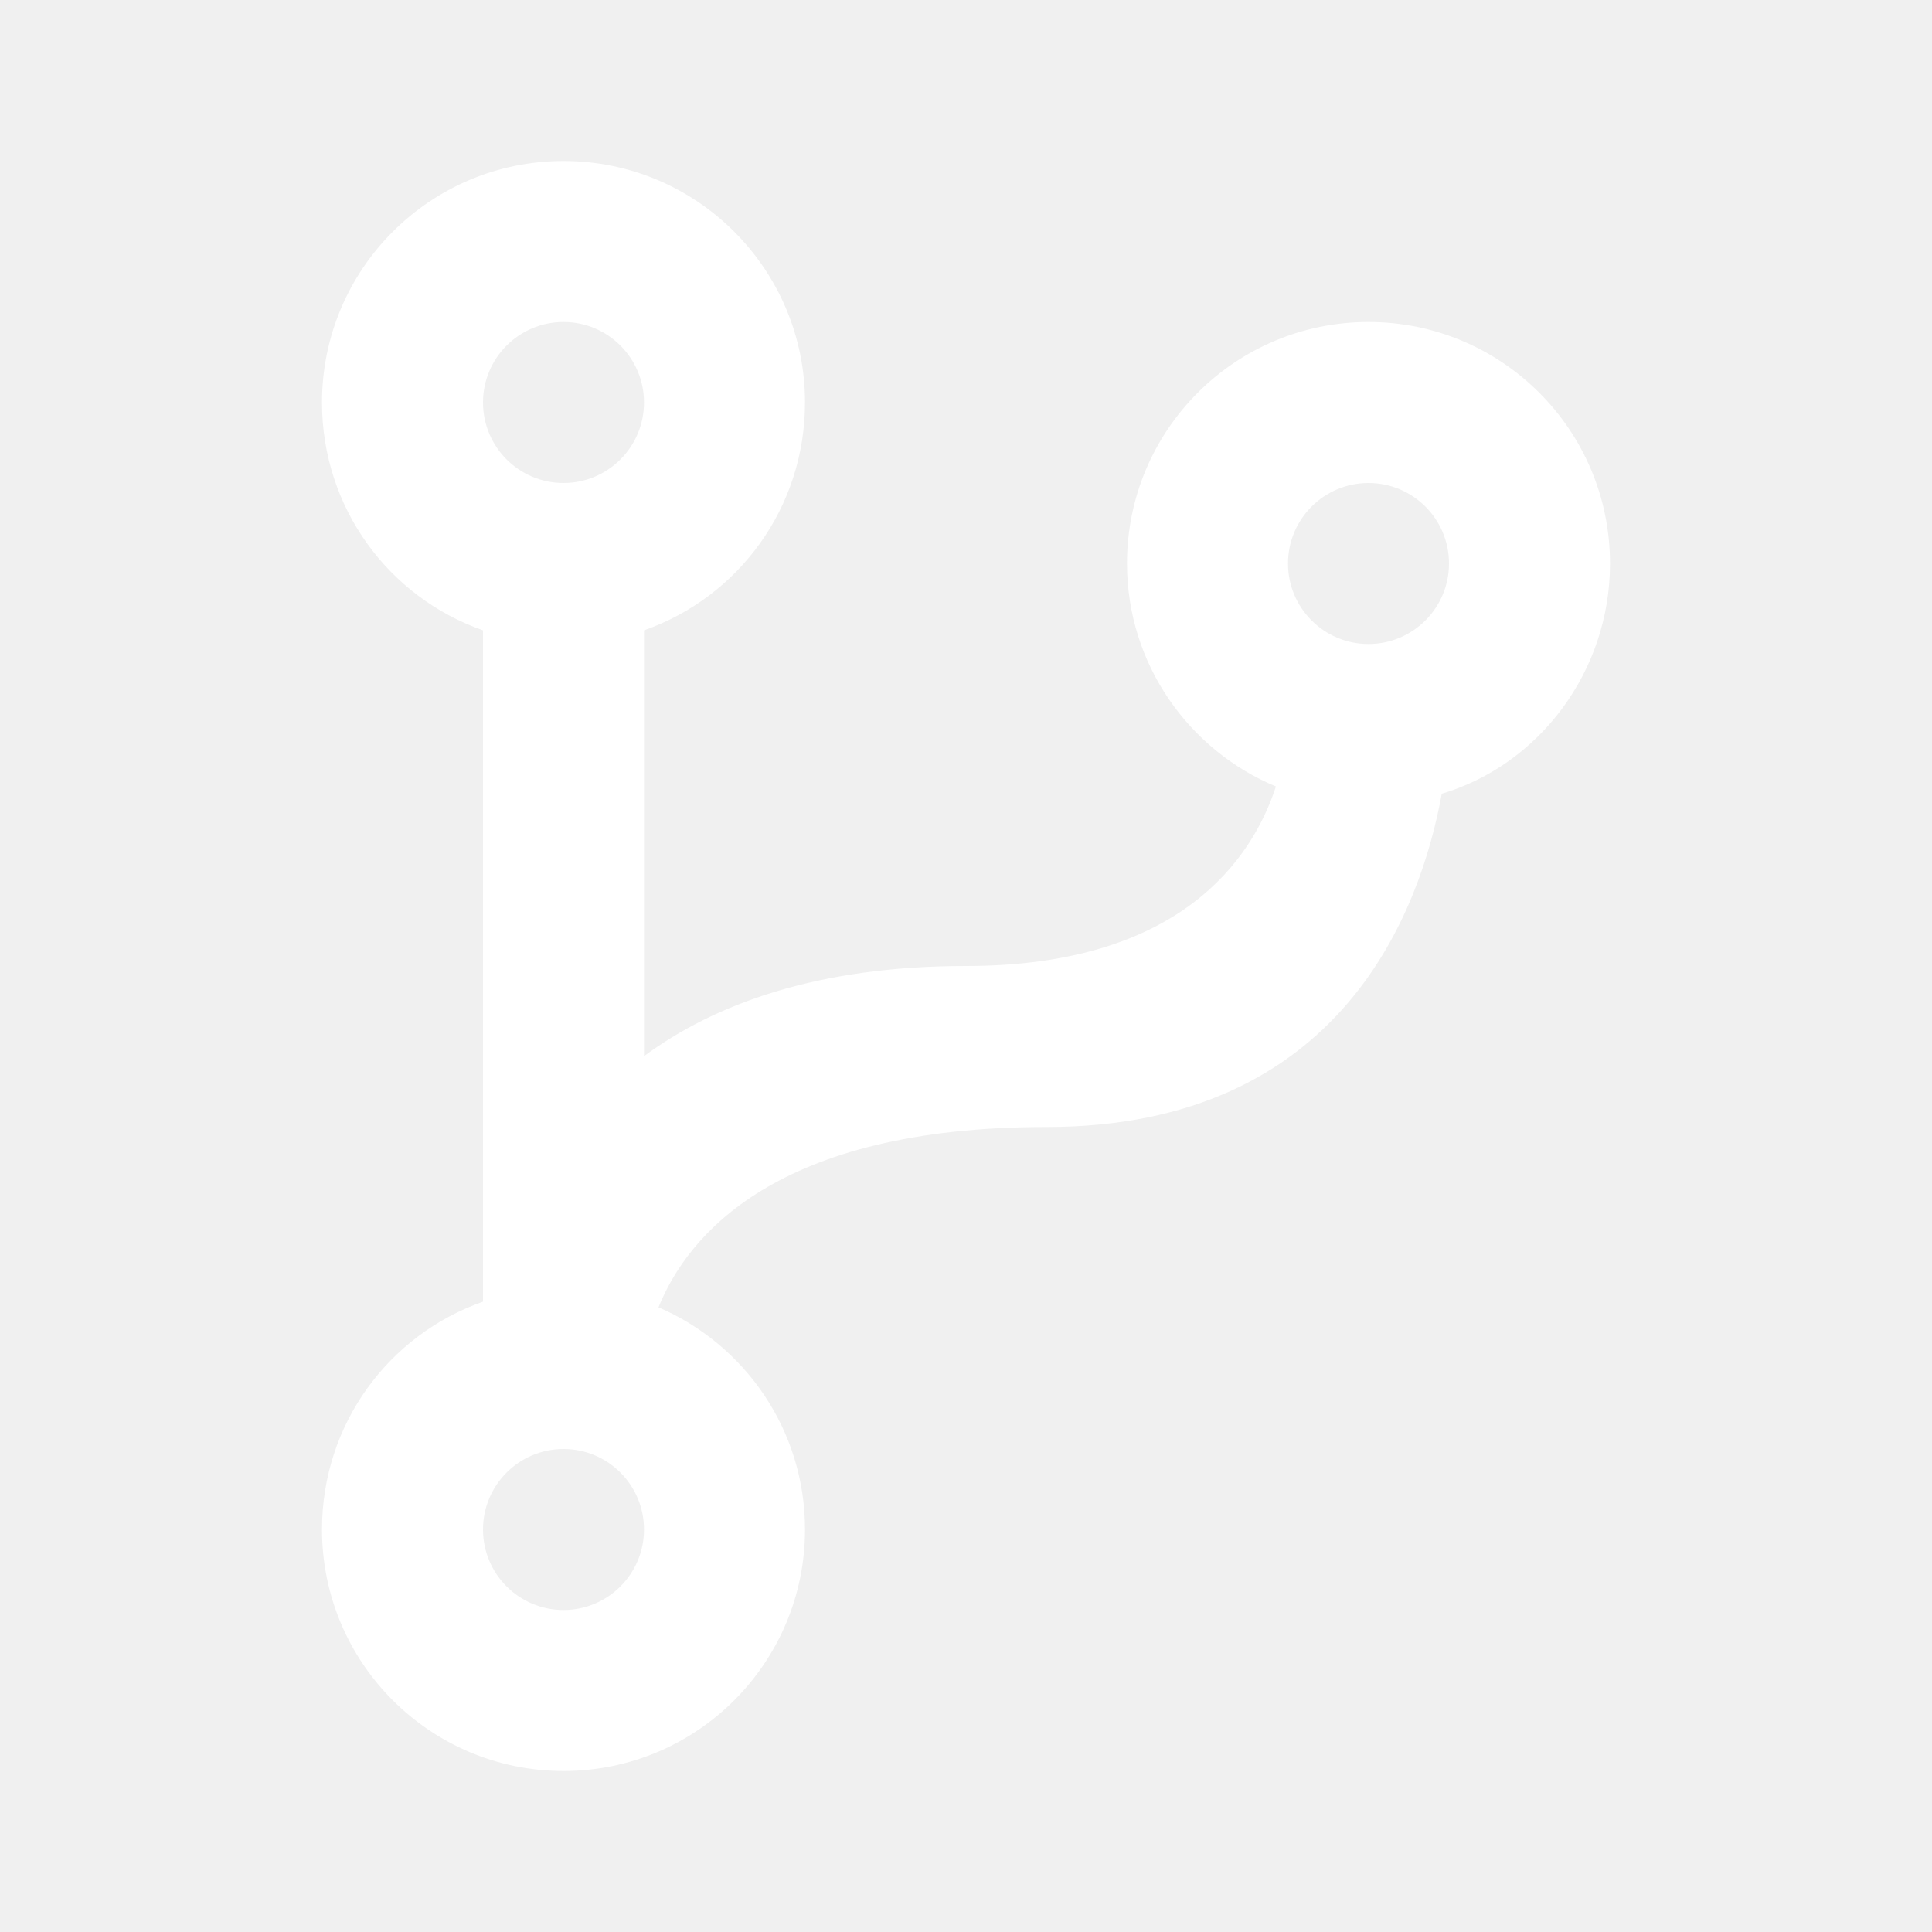
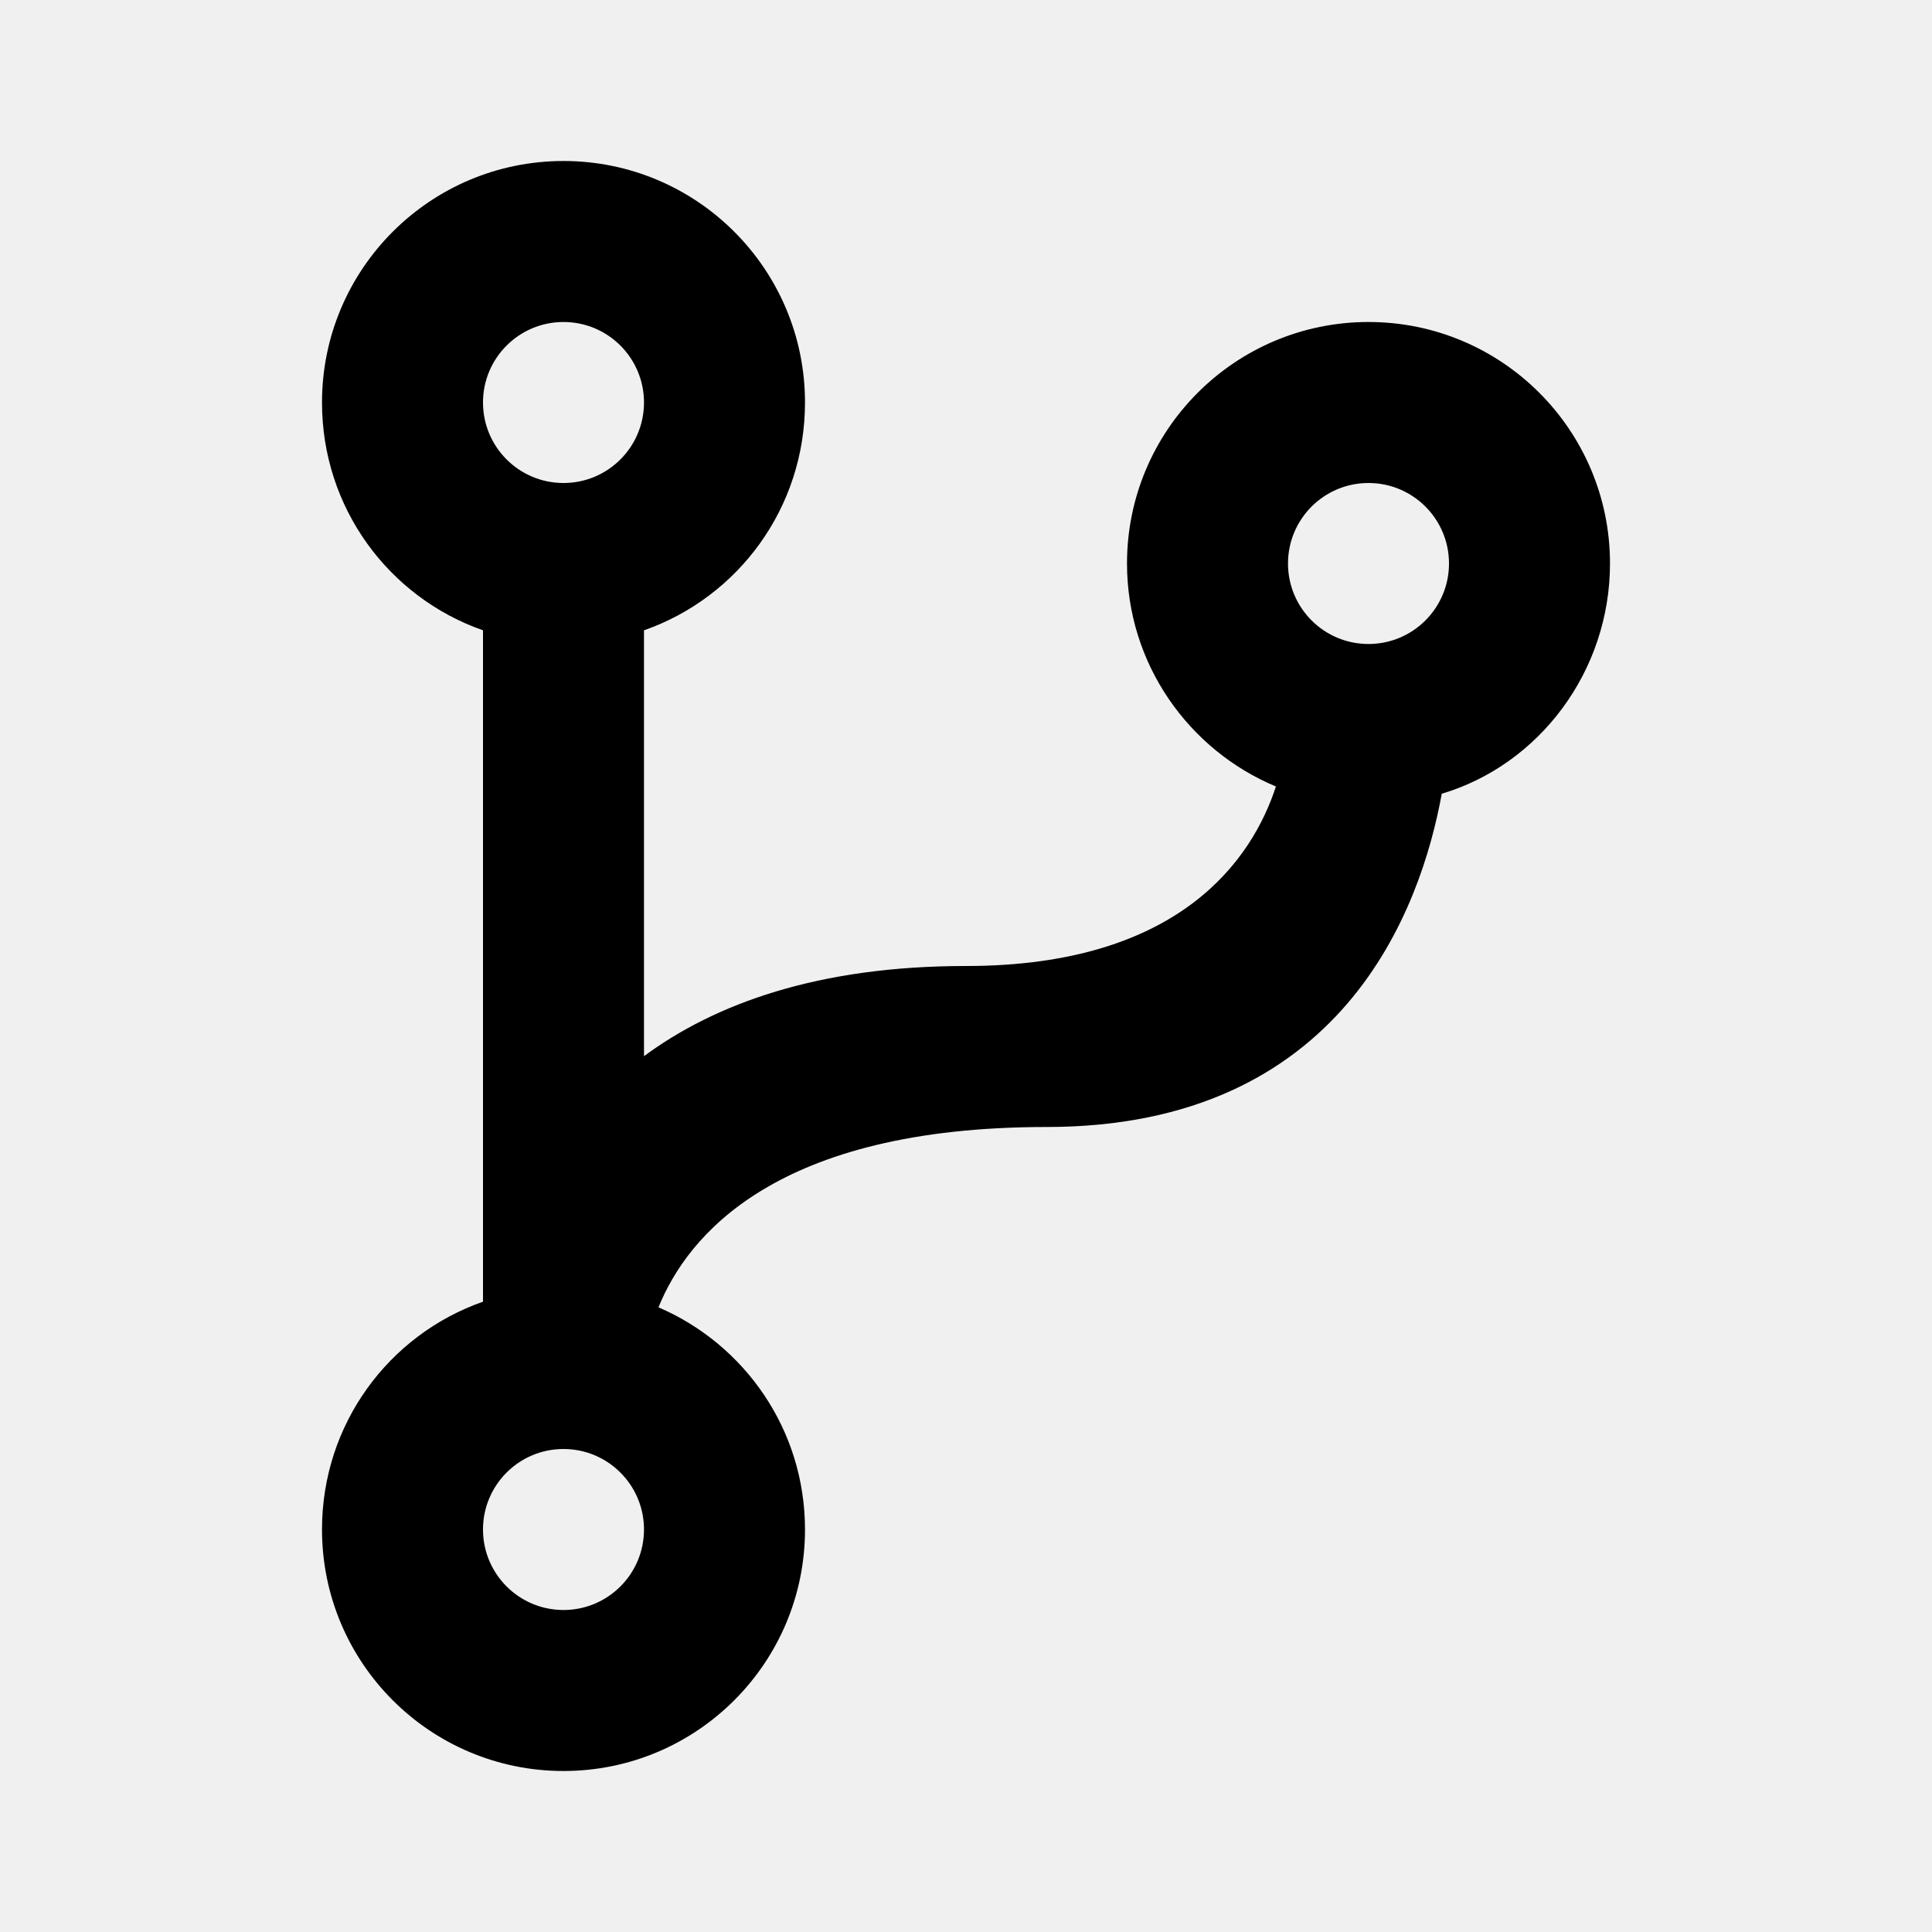
<svg xmlns="http://www.w3.org/2000/svg" viewBox="0 0 24 24">
-   <path fill="#fff" d="M13,14C9.64,14 8.54,15.35 8.18,16.24C9.25,16.7 10,17.76 10,19A3,3 0 0,1 7,22A3,3 0 0,1 4,19C4,17.69 4.83,16.58 6,16.17V7.83C4.83,7.42 4,6.31 4,5A3,3 0 0,1 7,2A3,3 0 0,1 10,5C10,6.31 9.17,7.42 8,7.83V13.12C8.88,12.47 10.16,12 12,12C14.67,12 15.56,10.66 15.85,9.77C14.77,9.32 14,8.25 14,7A3,3 0 0,1 17,4A3,3 0 0,1 20,7C20,8.34 19.12,9.5 17.91,9.86C17.65,11.29 16.68,14 13,14M7,18A1,1 0 0,0 6,19A1,1 0 0,0 7,20A1,1 0 0,0 8,19A1,1 0 0,0 7,18M7,4A1,1 0 0,0 6,5A1,1 0 0,0 7,6A1,1 0 0,0 8,5A1,1 0 0,0 7,4M17,6A1,1 0 0,0 16,7A1,1 0 0,0 17,8A1,1 0 0,0 18,7A1,1 0 0,0 17,6Z" />
+   <path fill="#000" d="M13,14C9.64,14 8.54,15.35 8.18,16.24C9.25,16.7 10,17.76 10,19A3,3 0 0,1 7,22A3,3 0 0,1 4,19C4,17.69 4.83,16.58 6,16.17V7.83C4.83,7.42 4,6.31 4,5A3,3 0 0,1 7,2A3,3 0 0,1 10,5C10,6.31 9.17,7.42 8,7.83V13.12C8.88,12.47 10.16,12 12,12C14.67,12 15.56,10.66 15.85,9.77C14.77,9.32 14,8.25 14,7A3,3 0 0,1 17,4A3,3 0 0,1 20,7C20,8.34 19.12,9.5 17.91,9.86C17.65,11.29 16.68,14 13,14M7,18A1,1 0 0,0 6,19A1,1 0 0,0 7,20A1,1 0 0,0 8,19A1,1 0 0,0 7,18M7,4A1,1 0 0,0 6,5A1,1 0 0,0 7,6A1,1 0 0,0 8,5A1,1 0 0,0 7,4M17,6A1,1 0 0,0 16,7A1,1 0 0,0 17,8A1,1 0 0,0 18,7A1,1 0 0,0 17,6Z" />
</svg>
